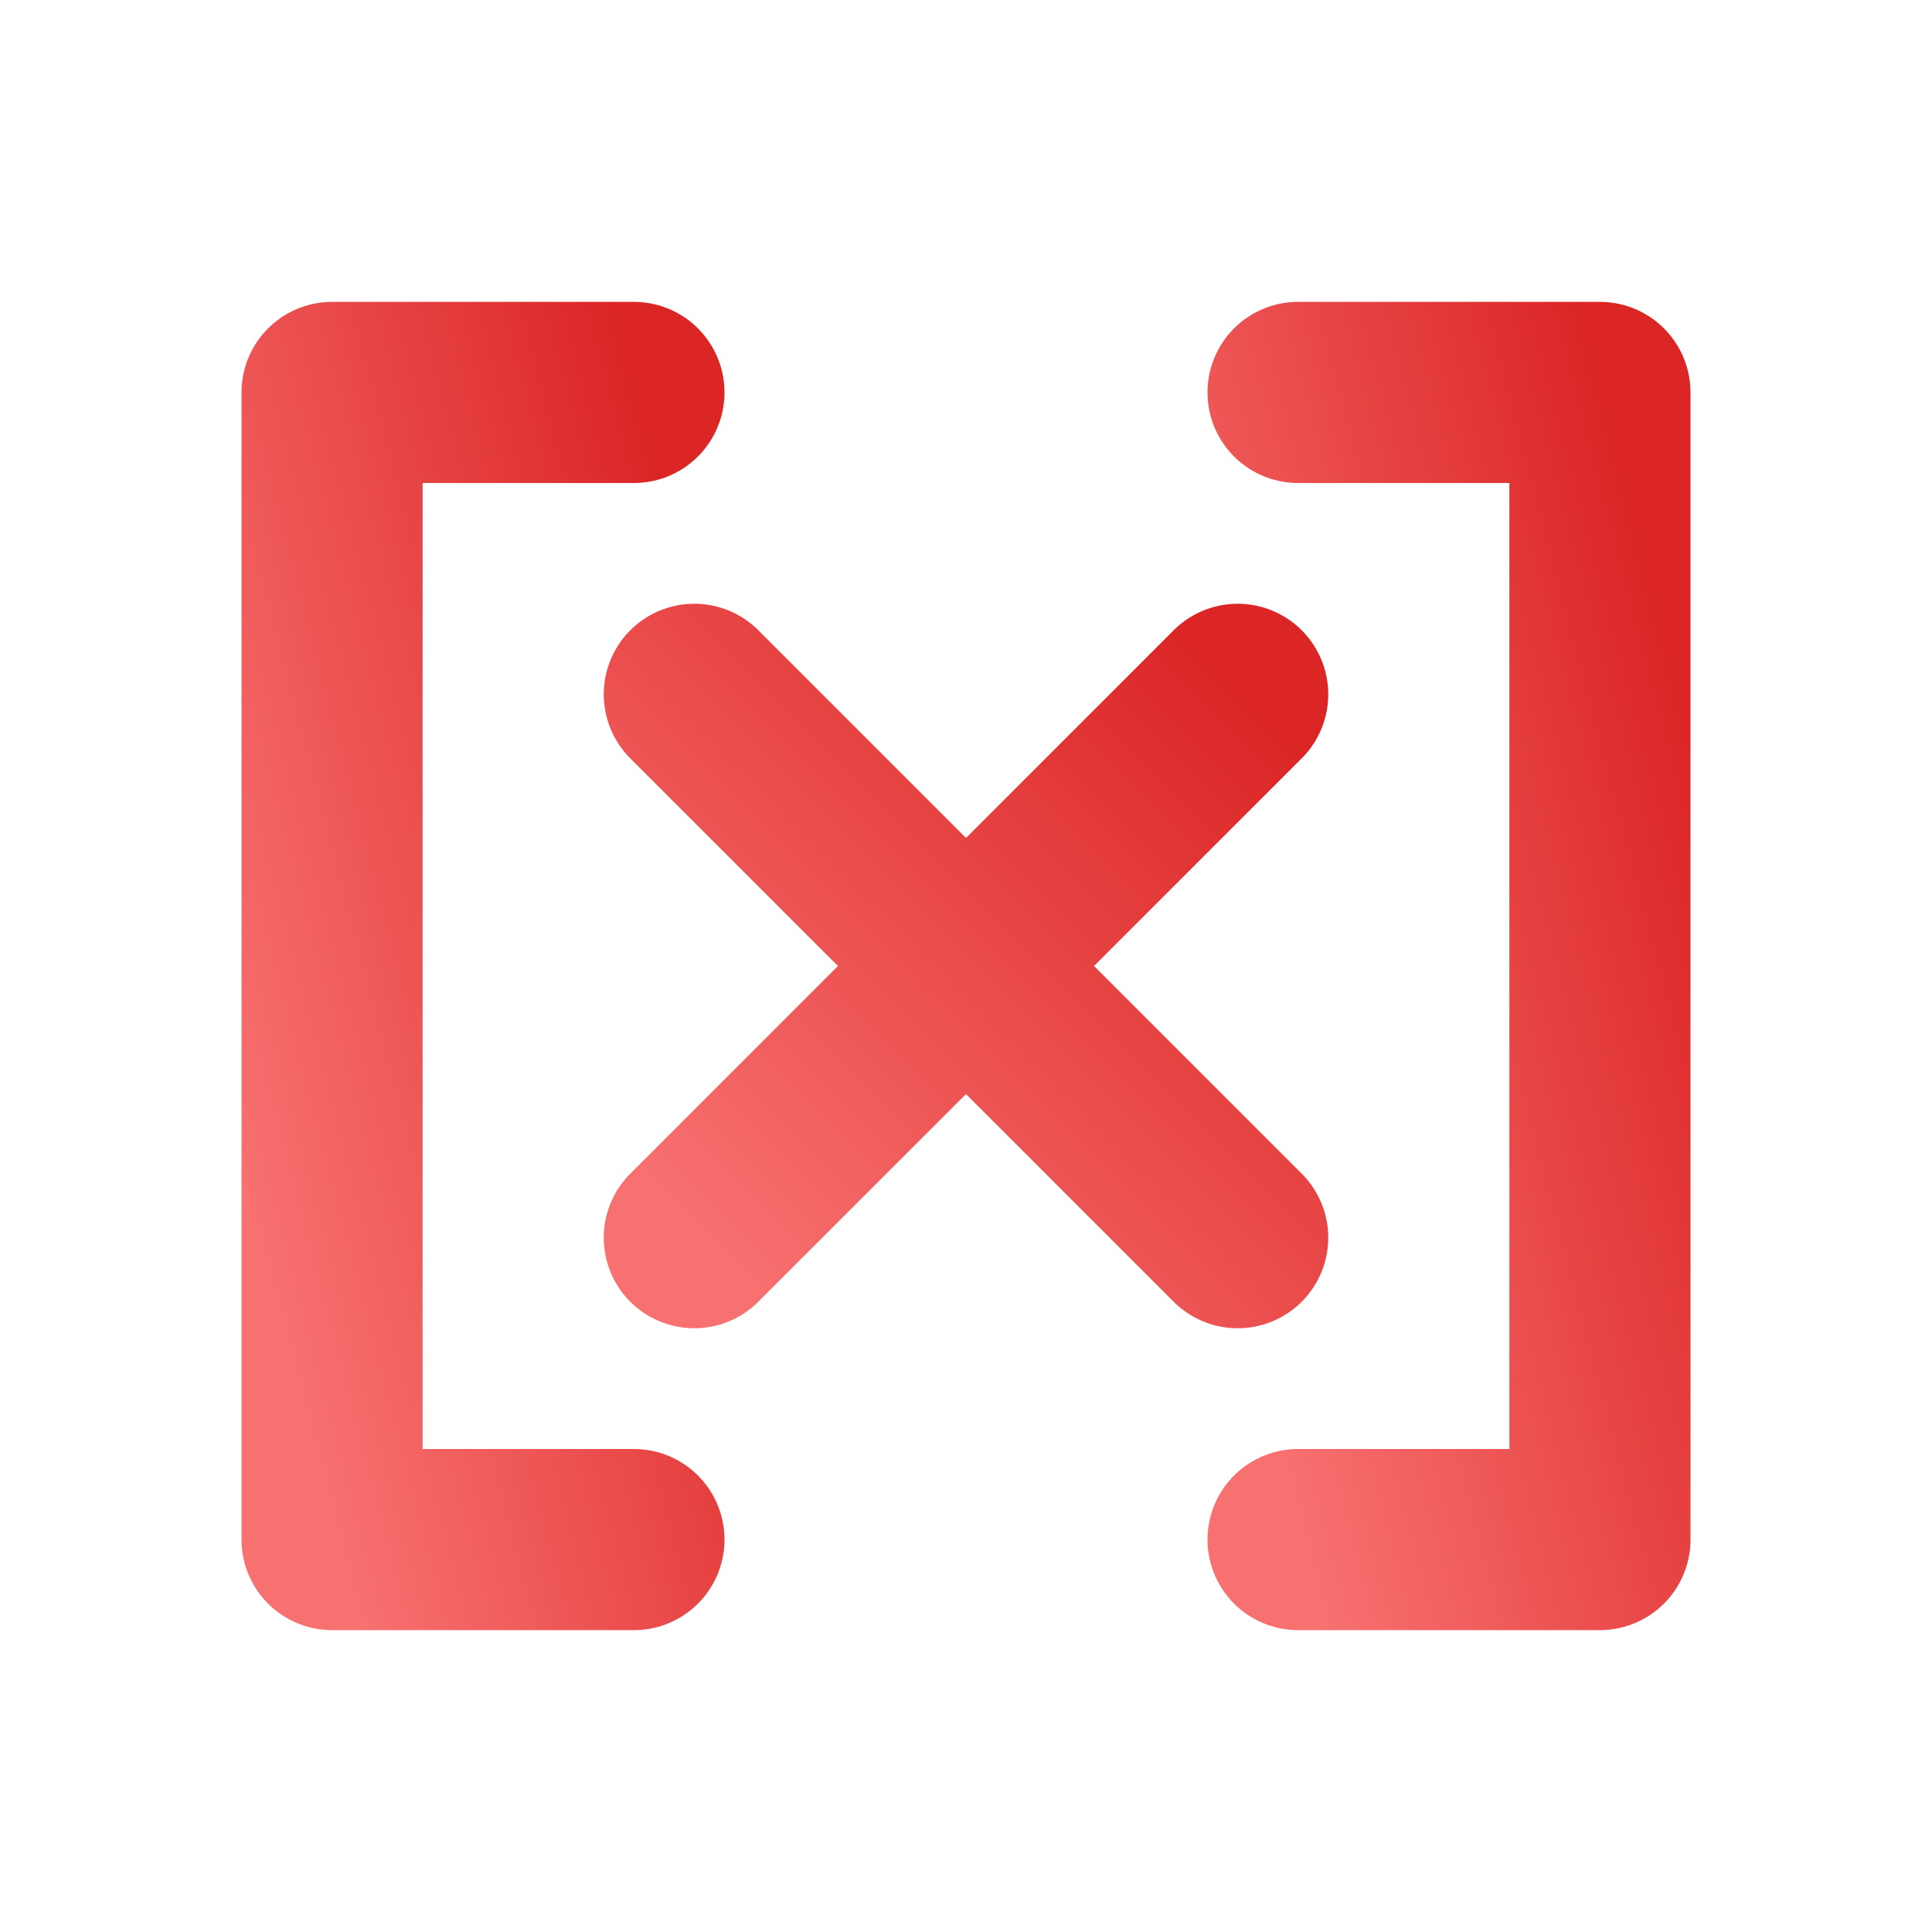
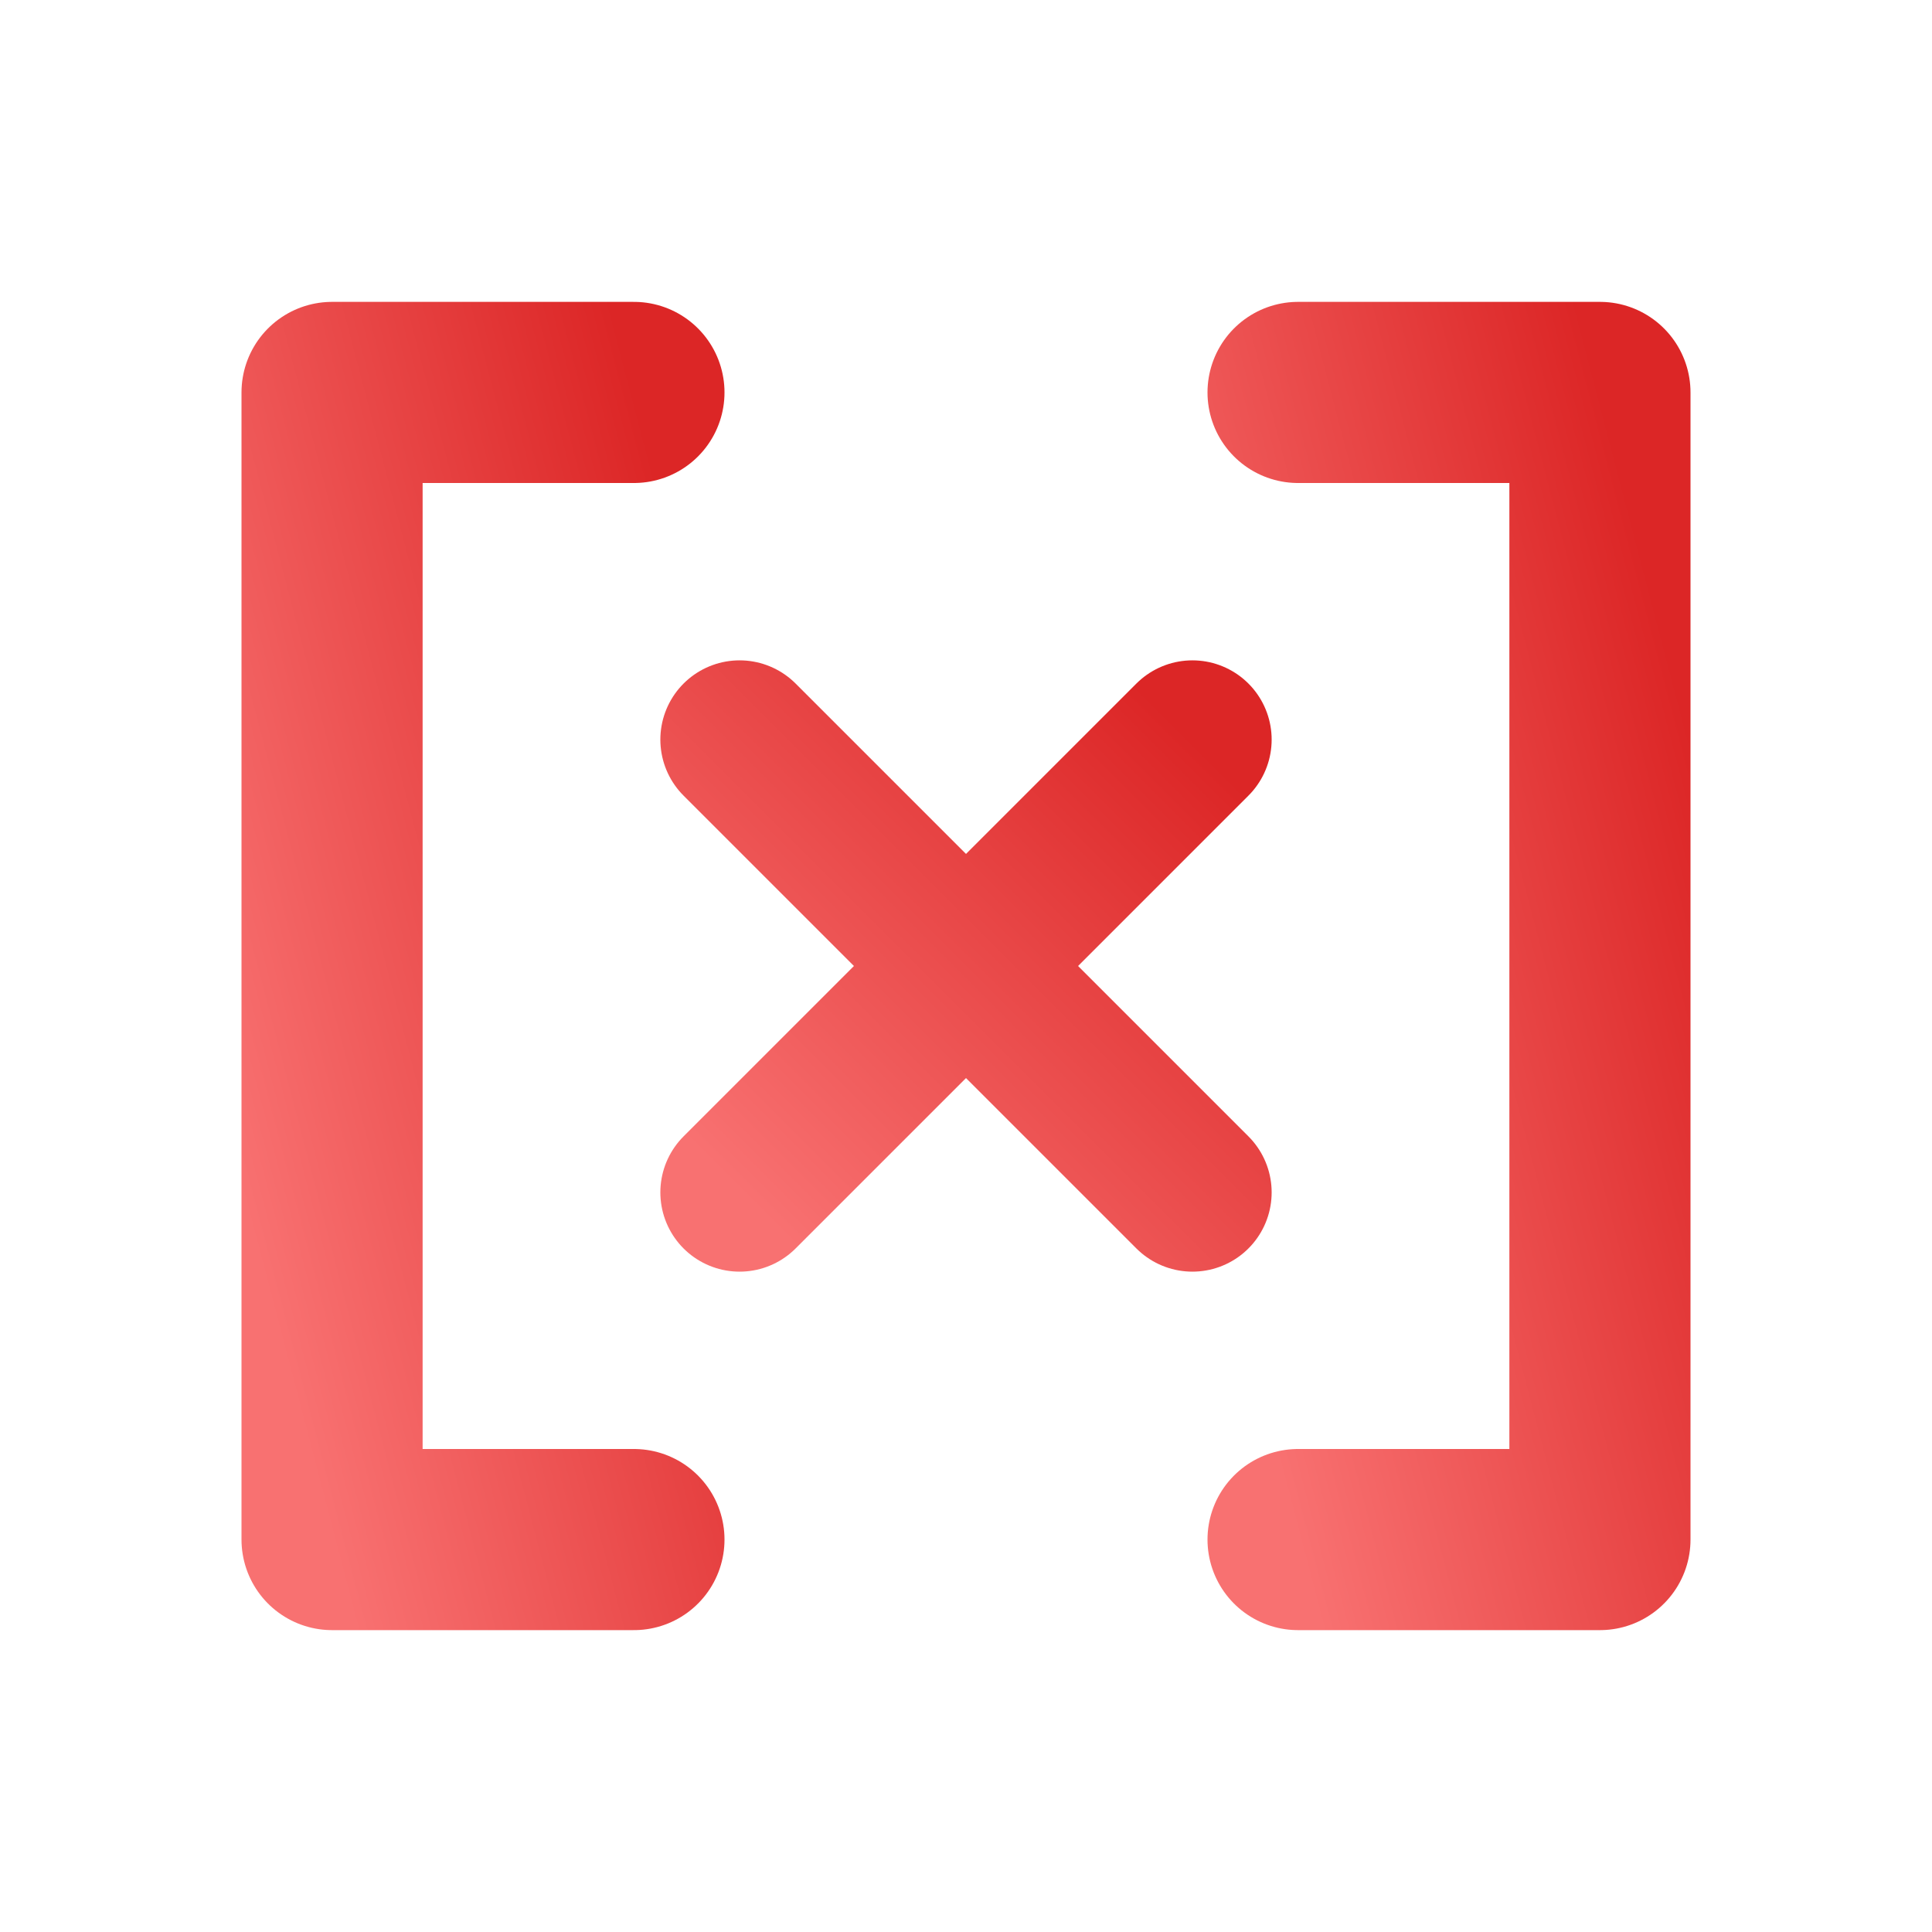
<svg xmlns="http://www.w3.org/2000/svg" viewBox="0 0 128 128">
  <defs>
    <linearGradient id="f" x1="0" y1="1" x2="1" y2="0">
      <stop offset="0" stop-color="#f87171" />
      <stop offset="1" stop-color="#dc2626" />
    </linearGradient>
  </defs>
  <g fill="none" stroke="url(#f)" stroke-width="12" stroke-linecap="round" stroke-linejoin="round">
    <path d="M42 26 L22 26 L22 102 L42 102" />
    <path d="M86 26 L106 26 L106 102 L86 102" />
-     <path d="M46 46 L82 82" />
-     <path d="M82 46 L46 82" />
+     <path d="M49 49 L79 79" stroke-width="10.5" />
+     <path d="M79 49 L49 79" stroke-width="10.5" />
  </g>
</svg>
